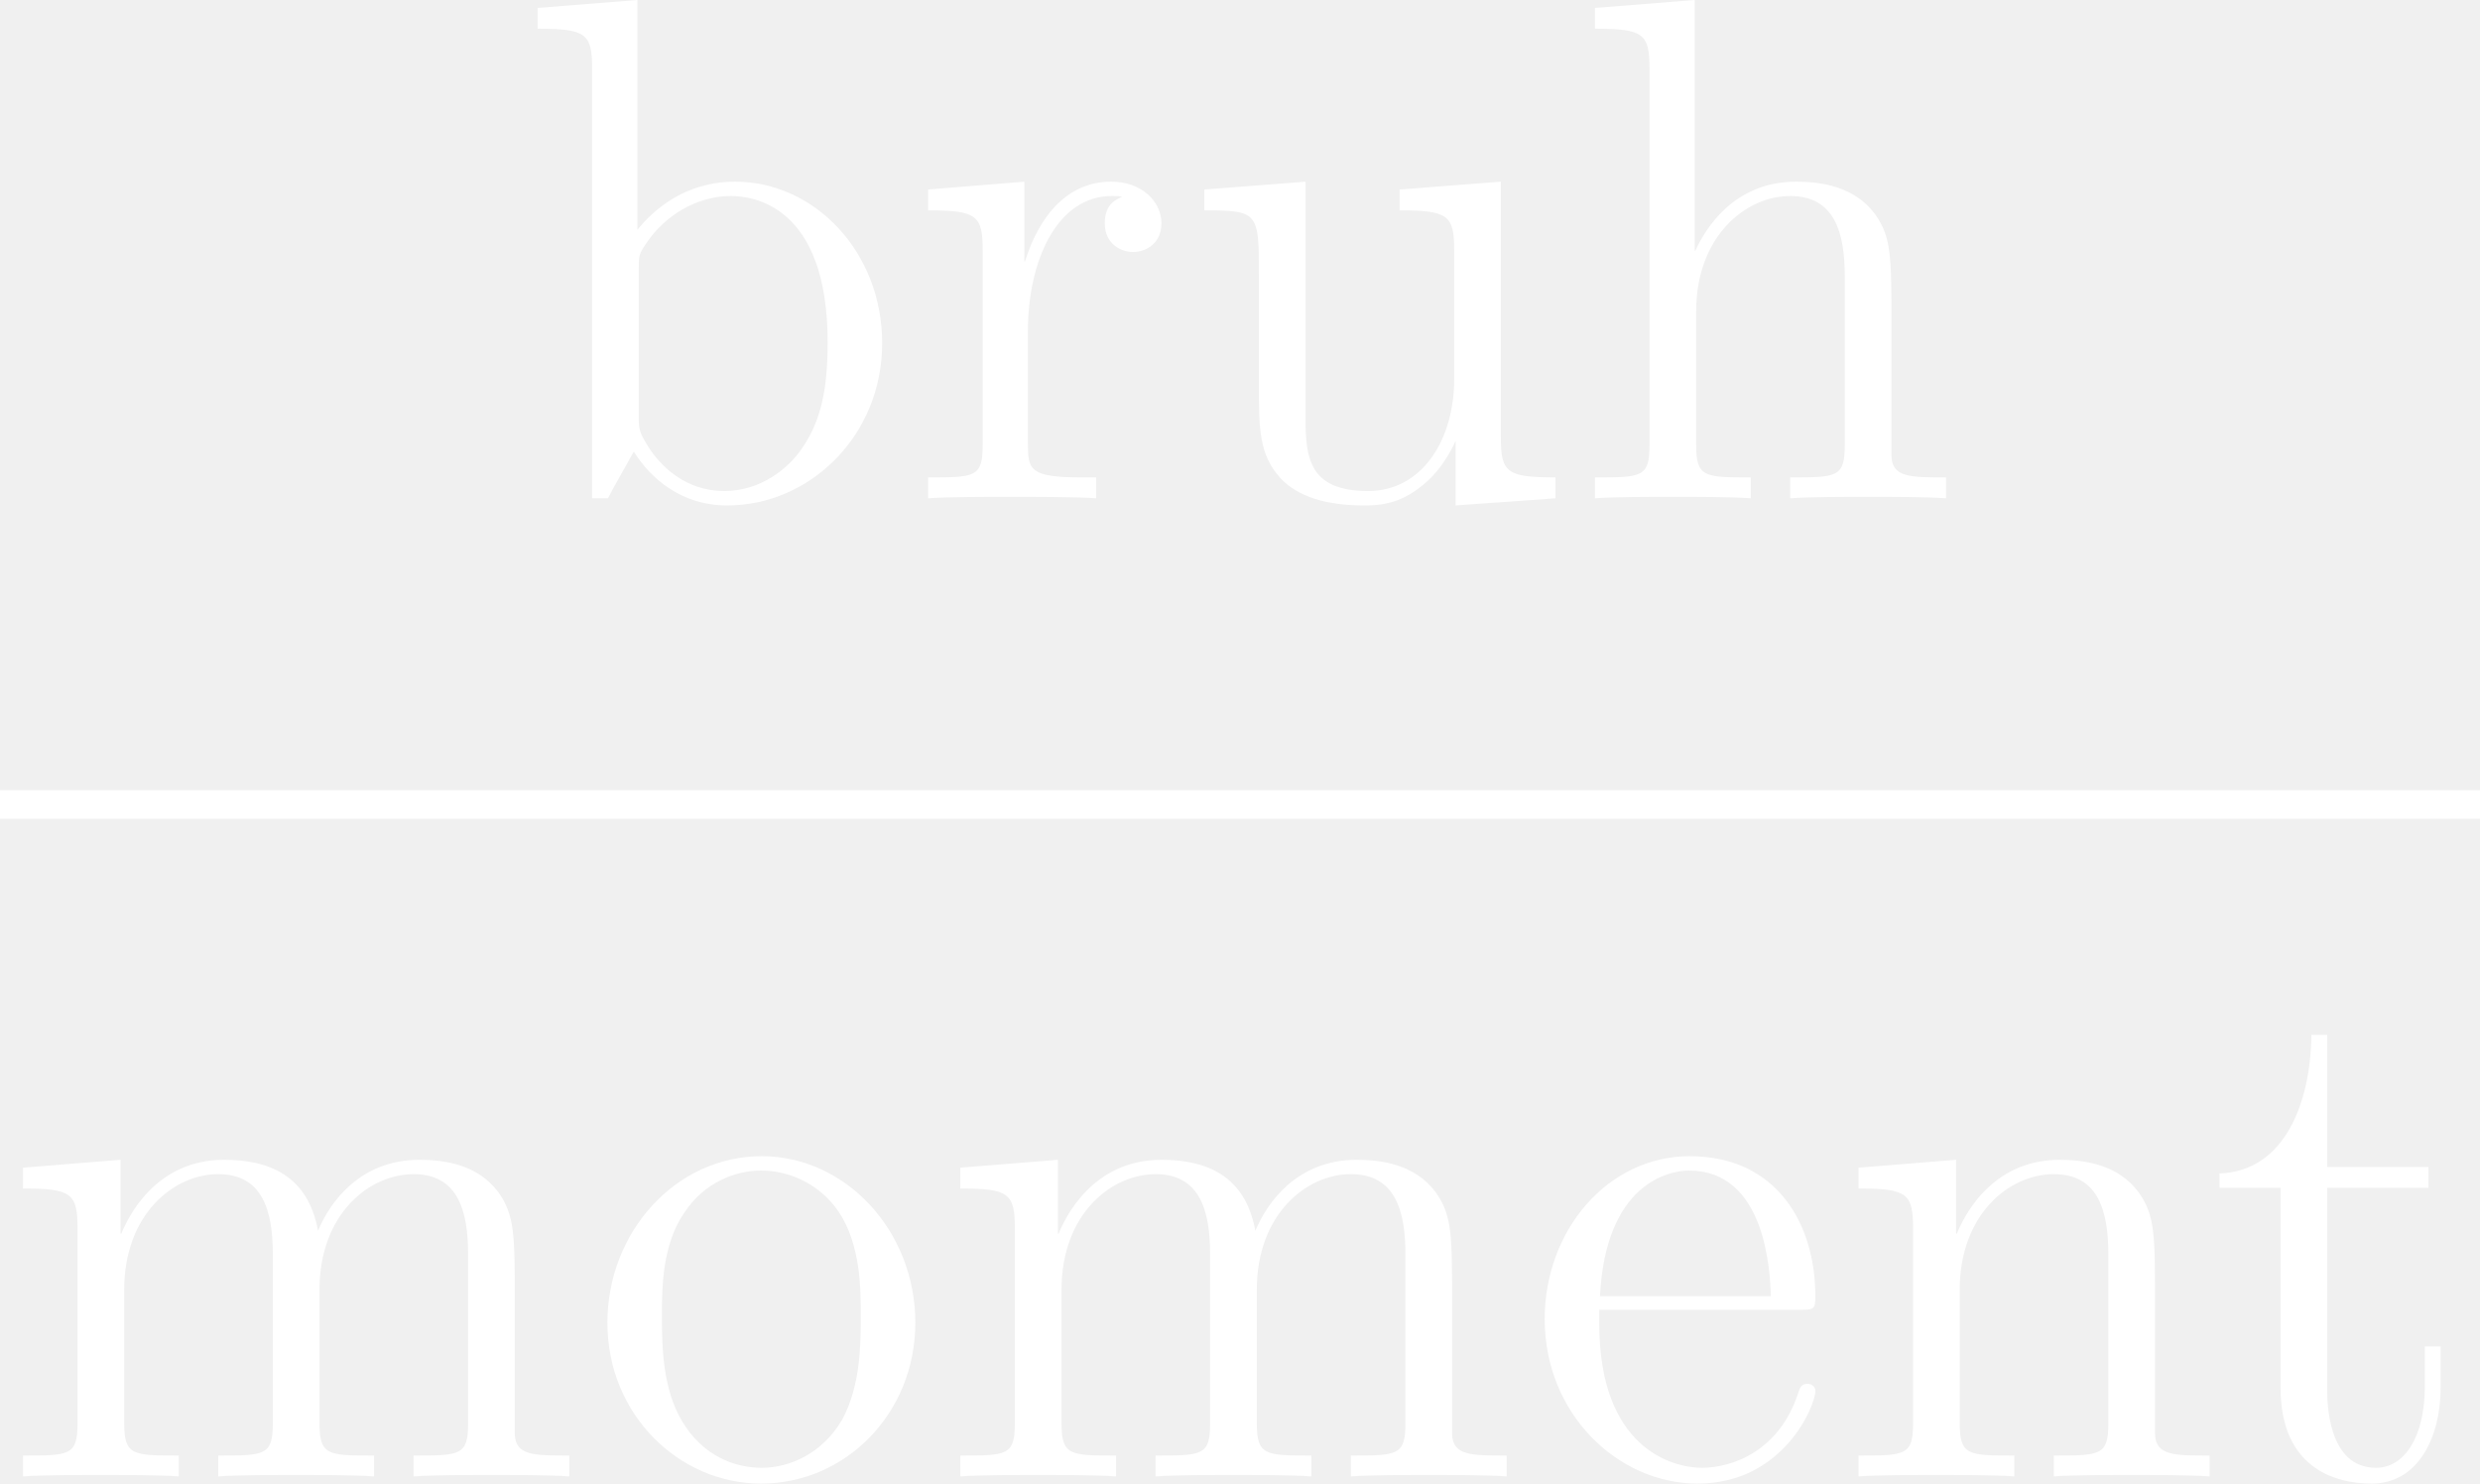
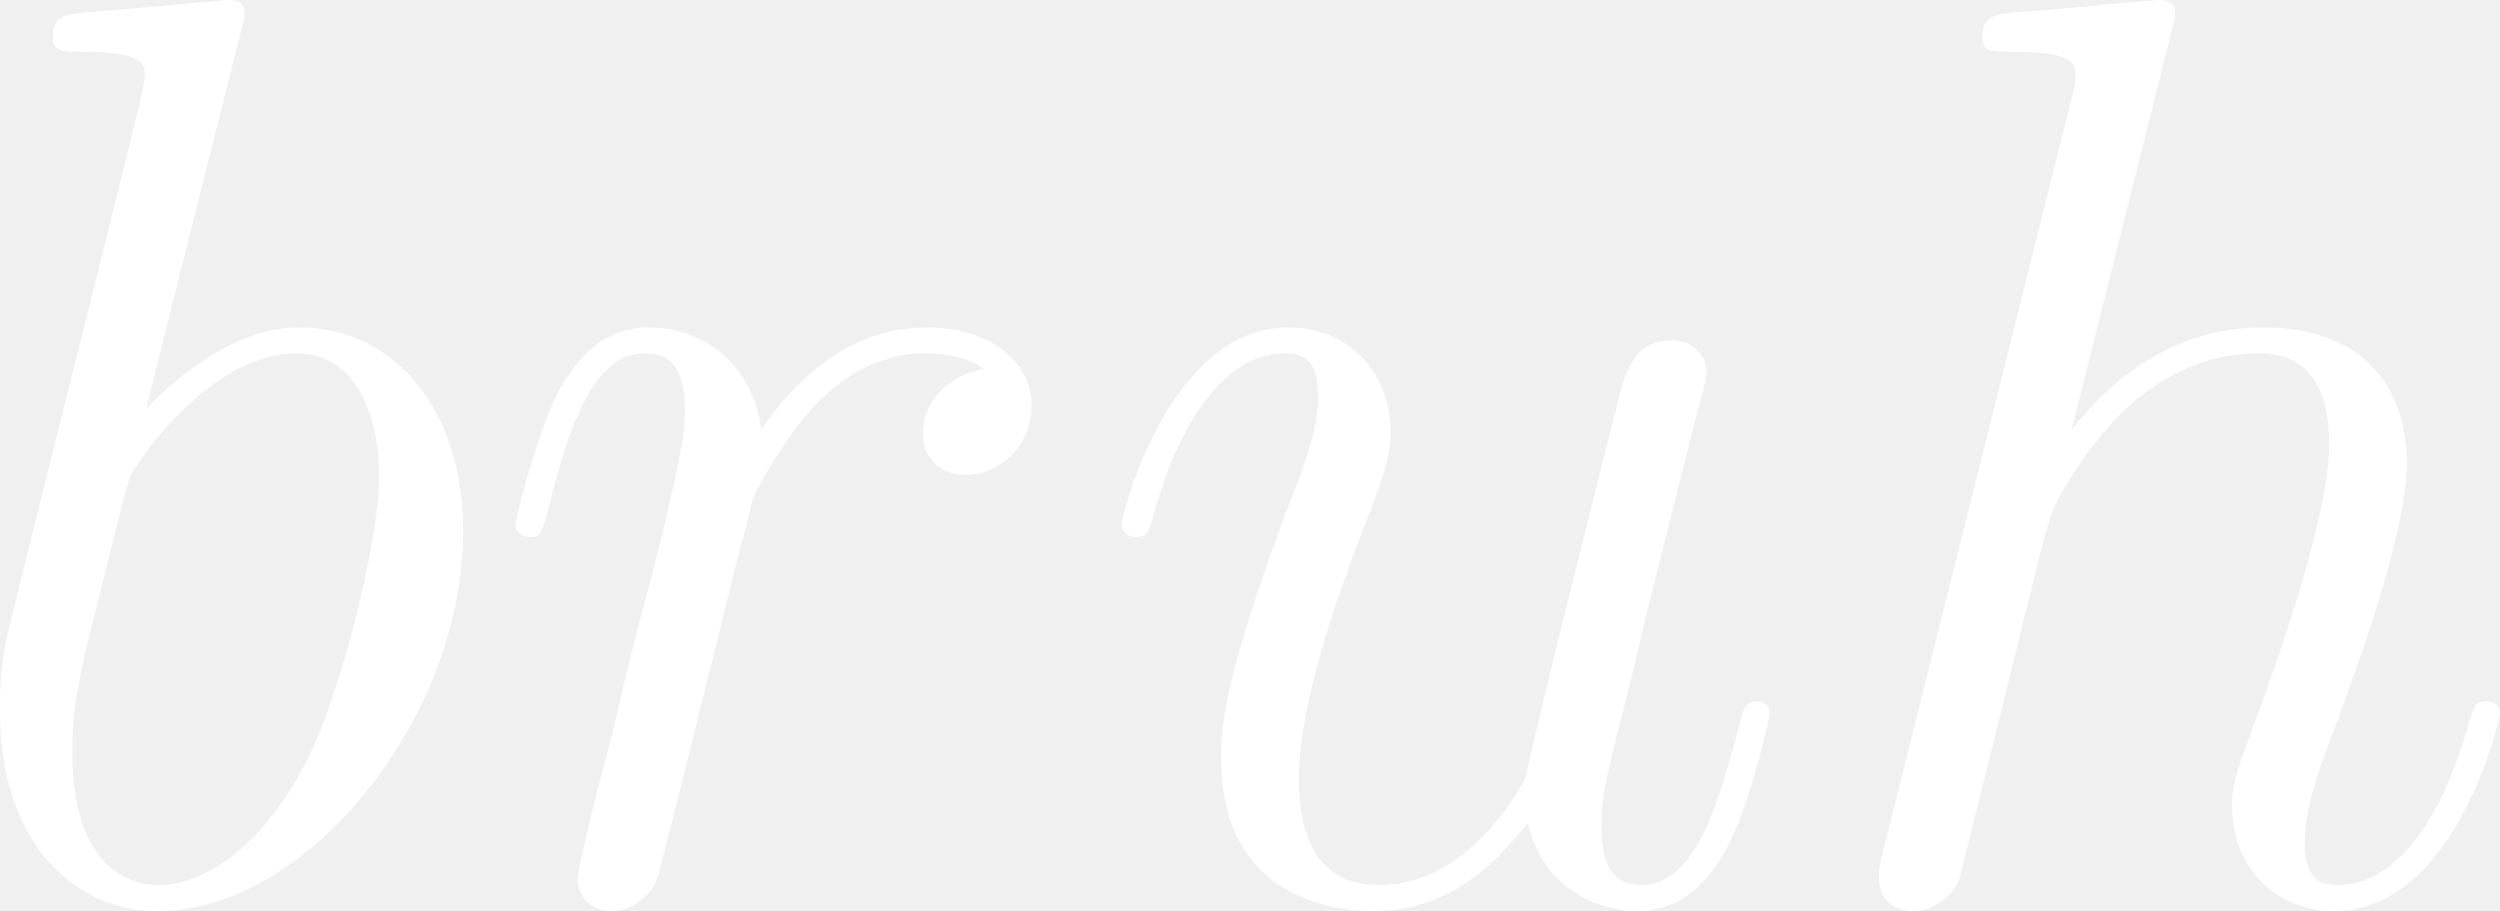
- <svg xmlns="http://www.w3.org/2000/svg" xmlns:xlink="http://www.w3.org/1999/xlink" fill="white" version="1.1" width="46.665pt" height="27.916pt" viewBox="-.9 -.283 46.665 27.916">
+ <svg xmlns="http://www.w3.org/2000/svg" xmlns:xlink="http://www.w3.org/1999/xlink" fill="white" version="1.1" width="26.101pt" height="9.511pt" viewBox="-.939 -.305 26.101 9.511">
  <defs>
-     <path id="g0-98" d="M1.997-8.297L.335-8.165V-7.819C1.148-7.819 1.243-7.735 1.243-7.149V0H1.506C1.554-.096 1.889-.693 1.937-.777C2.212-.335 2.726 .12 3.491 .12C4.866 .12 6.073-1.04 6.073-2.582C6.073-4.101 4.949-5.272 3.622-5.272C2.965-5.272 2.403-4.973 1.997-4.471V-8.297ZM2.02-3.826C2.02-4.041 2.02-4.065 2.152-4.256C2.439-4.686 2.965-5.033 3.551-5.033C3.909-5.033 5.165-4.89 5.165-2.594C5.165-1.793 5.045-1.291 4.758-.861C4.519-.49 4.041-.12 3.443-.12C2.798-.12 2.379-.538 2.176-.861C2.02-1.112 2.02-1.16 2.02-1.363V-3.826Z" />
-     <path id="g0-101" d="M4.579-2.774C4.842-2.774 4.866-2.774 4.866-3.001C4.866-4.208 4.22-5.332 2.774-5.332C1.411-5.332 .359-4.101 .359-2.618C.359-1.04 1.578 .12 2.905 .12C4.328 .12 4.866-1.172 4.866-1.423C4.866-1.494 4.806-1.542 4.734-1.542C4.639-1.542 4.615-1.482 4.591-1.423C4.28-.418 3.479-.143 2.977-.143S1.267-.478 1.267-2.546V-2.774H4.579ZM1.279-3.001C1.375-4.878 2.427-5.093 2.762-5.093C4.041-5.093 4.113-3.407 4.125-3.001H1.279Z" />
-     <path id="g0-104" d="M5.32-2.905C5.32-4.017 5.32-4.352 5.045-4.734C4.698-5.2 4.136-5.272 3.73-5.272C2.702-5.272 2.224-4.495 2.056-4.125H2.044V-8.297L.383-8.165V-7.819C1.196-7.819 1.291-7.735 1.291-7.149V-.885C1.291-.347 1.16-.347 .383-.347V0C.693-.024 1.339-.024 1.674-.024C2.02-.024 2.666-.024 2.977 0V-.347C2.212-.347 2.068-.347 2.068-.885V-3.108C2.068-4.364 2.893-5.033 3.634-5.033S4.543-4.423 4.543-3.694V-.885C4.543-.347 4.411-.347 3.634-.347V0C3.945-.024 4.591-.024 4.926-.024C5.272-.024 5.918-.024 6.229 0V-.347C5.631-.347 5.332-.347 5.32-.705V-2.905Z" />
-     <path id="g0-109" d="M8.572-2.905C8.572-4.017 8.572-4.352 8.297-4.734C7.95-5.2 7.388-5.272 6.982-5.272C5.99-5.272 5.487-4.555 5.296-4.089C5.129-5.009 4.483-5.272 3.73-5.272C2.57-5.272 2.116-4.28 2.02-4.041H2.008V-5.272L.383-5.141V-4.794C1.196-4.794 1.291-4.71 1.291-4.125V-.885C1.291-.347 1.16-.347 .383-.347V0C.693-.024 1.339-.024 1.674-.024C2.02-.024 2.666-.024 2.977 0V-.347C2.212-.347 2.068-.347 2.068-.885V-3.108C2.068-4.364 2.893-5.033 3.634-5.033S4.543-4.423 4.543-3.694V-.885C4.543-.347 4.411-.347 3.634-.347V0C3.945-.024 4.591-.024 4.926-.024C5.272-.024 5.918-.024 6.229 0V-.347C5.464-.347 5.32-.347 5.32-.885V-3.108C5.32-4.364 6.145-5.033 6.886-5.033S7.795-4.423 7.795-3.694V-.885C7.795-.347 7.663-.347 6.886-.347V0C7.197-.024 7.843-.024 8.177-.024C8.524-.024 9.17-.024 9.48 0V-.347C8.883-.347 8.584-.347 8.572-.705V-2.905Z" />
-     <path id="g0-110" d="M5.32-2.905C5.32-4.017 5.32-4.352 5.045-4.734C4.698-5.2 4.136-5.272 3.73-5.272C2.57-5.272 2.116-4.28 2.02-4.041H2.008V-5.272L.383-5.141V-4.794C1.196-4.794 1.291-4.71 1.291-4.125V-.885C1.291-.347 1.16-.347 .383-.347V0C.693-.024 1.339-.024 1.674-.024C2.02-.024 2.666-.024 2.977 0V-.347C2.212-.347 2.068-.347 2.068-.885V-3.108C2.068-4.364 2.893-5.033 3.634-5.033S4.543-4.423 4.543-3.694V-.885C4.543-.347 4.411-.347 3.634-.347V0C3.945-.024 4.591-.024 4.926-.024C5.272-.024 5.918-.024 6.229 0V-.347C5.631-.347 5.332-.347 5.32-.705V-2.905Z" />
-     <path id="g0-111" d="M5.487-2.558C5.487-4.101 4.316-5.332 2.929-5.332C1.494-5.332 .359-4.065 .359-2.558C.359-1.028 1.554 .12 2.917 .12C4.328 .12 5.487-1.052 5.487-2.558ZM2.929-.143C2.487-.143 1.949-.335 1.602-.921C1.279-1.459 1.267-2.164 1.267-2.666C1.267-3.12 1.267-3.85 1.638-4.388C1.973-4.902 2.499-5.093 2.917-5.093C3.383-5.093 3.885-4.878 4.208-4.411C4.579-3.862 4.579-3.108 4.579-2.666C4.579-2.248 4.579-1.506 4.268-.944C3.933-.371 3.383-.143 2.929-.143Z" />
-     <path id="g0-114" d="M1.997-2.786C1.997-3.945 2.475-5.033 3.395-5.033C3.491-5.033 3.515-5.033 3.563-5.021C3.467-4.973 3.276-4.902 3.276-4.579C3.276-4.232 3.551-4.101 3.742-4.101C3.981-4.101 4.22-4.256 4.22-4.579C4.22-4.937 3.897-5.272 3.383-5.272C2.367-5.272 2.02-4.172 1.949-3.945H1.937V-5.272L.335-5.141V-4.794C1.148-4.794 1.243-4.71 1.243-4.125V-.885C1.243-.347 1.112-.347 .335-.347V0C.669-.024 1.327-.024 1.686-.024C2.008-.024 2.857-.024 3.132 0V-.347H2.893C2.02-.347 1.997-.478 1.997-.909V-2.786Z" />
-     <path id="g0-116" d="M2.008-4.806H3.694V-5.153H2.008V-7.352H1.745C1.733-6.229 1.303-5.081 .215-5.045V-4.806H1.231V-1.482C1.231-.155 2.116 .12 2.75 .12C3.503 .12 3.897-.622 3.897-1.482V-2.164H3.634V-1.506C3.634-.646 3.288-.143 2.821-.143C2.008-.143 2.008-1.255 2.008-1.459V-4.806Z" />
-     <path id="g0-117" d="M3.634-5.141V-4.794C4.447-4.794 4.543-4.71 4.543-4.125V-1.985C4.543-.968 4.005-.12 3.108-.12C2.128-.12 2.068-.681 2.068-1.315V-5.272L.383-5.141V-4.794C1.291-4.794 1.291-4.758 1.291-3.694V-1.901C1.291-1.16 1.291-.729 1.65-.335C1.937-.024 2.427 .12 3.037 .12C3.24 .12 3.622 .12 4.029-.227C4.376-.502 4.567-.956 4.567-.956V.12L6.229 0V-.347C5.416-.347 5.32-.43 5.32-1.016V-5.272L3.634-5.141Z" />
+     <path id="g0-98" d="M2.762-7.998C2.774-8.046 2.798-8.118 2.798-8.177C2.798-8.297 2.678-8.297 2.654-8.297C2.642-8.297 2.212-8.261 1.997-8.237C1.793-8.225 1.614-8.201 1.399-8.189C1.112-8.165 1.028-8.153 1.028-7.938C1.028-7.819 1.148-7.819 1.267-7.819C1.877-7.819 1.877-7.711 1.877-7.592C1.877-7.508 1.781-7.161 1.733-6.946L1.447-5.798C1.327-5.32 .646-2.606 .598-2.391C.538-2.092 .538-1.889 .538-1.733C.538-.514 1.219 .12 1.997 .12C3.383 .12 4.818-1.662 4.818-3.395C4.818-4.495 4.196-5.272 3.3-5.272C2.678-5.272 2.116-4.758 1.889-4.519L2.762-7.998ZM2.008-.12C1.626-.12 1.207-.406 1.207-1.339C1.207-1.733 1.243-1.961 1.459-2.798C1.494-2.953 1.686-3.718 1.733-3.873C1.757-3.969 2.463-5.033 3.276-5.033C3.802-5.033 4.041-4.507 4.041-3.885C4.041-3.312 3.706-1.961 3.407-1.339C3.108-.693 2.558-.12 2.008-.12Z" />
+     <path id="g0-104" d="M3.359-7.998C3.371-8.046 3.395-8.118 3.395-8.177C3.395-8.297 3.276-8.297 3.252-8.297C3.24-8.297 2.654-8.249 2.594-8.237C2.391-8.225 2.212-8.201 1.997-8.189C1.698-8.165 1.614-8.153 1.614-7.938C1.614-7.819 1.71-7.819 1.877-7.819C2.463-7.819 2.475-7.711 2.475-7.592C2.475-7.52 2.451-7.424 2.439-7.388L.705-.466C.658-.287 .658-.263 .658-.191C.658 .072 .861 .12 .98 .12C1.184 .12 1.339-.036 1.399-.167L1.937-2.331C1.997-2.594 2.068-2.845 2.128-3.108C2.26-3.61 2.26-3.622 2.487-3.969S3.252-5.033 4.172-5.033C4.651-5.033 4.818-4.674 4.818-4.196C4.818-3.527 4.352-2.224 4.089-1.506C3.981-1.219 3.921-1.064 3.921-.849C3.921-.311 4.292 .12 4.866 .12C5.978 .12 6.396-1.638 6.396-1.71C6.396-1.769 6.348-1.817 6.276-1.817C6.169-1.817 6.157-1.781 6.097-1.578C5.822-.622 5.38-.12 4.902-.12C4.782-.12 4.591-.132 4.591-.514C4.591-.825 4.734-1.207 4.782-1.339C4.997-1.913 5.535-3.324 5.535-4.017C5.535-4.734 5.117-5.272 4.208-5.272C3.527-5.272 2.929-4.949 2.439-4.328L3.359-7.998Z" />
+     <path id="g0-114" d="M4.651-4.89C4.28-4.818 4.089-4.555 4.089-4.292C4.089-4.005 4.316-3.909 4.483-3.909C4.818-3.909 5.093-4.196 5.093-4.555C5.093-4.937 4.722-5.272 4.125-5.272C3.646-5.272 3.096-5.057 2.594-4.328C2.511-4.961 2.032-5.272 1.554-5.272C1.088-5.272 .849-4.914 .705-4.651C.502-4.22 .323-3.503 .323-3.443C.323-3.395 .371-3.335 .454-3.335C.55-3.335 .562-3.347 .634-3.622C.813-4.34 1.04-5.033 1.518-5.033C1.805-5.033 1.889-4.83 1.889-4.483C1.889-4.22 1.769-3.754 1.686-3.383L1.351-2.092C1.303-1.865 1.172-1.327 1.112-1.112C1.028-.801 .897-.239 .897-.179C.897-.012 1.028 .12 1.207 .12C1.339 .12 1.566 .036 1.638-.203C1.674-.299 2.116-2.104 2.188-2.379C2.248-2.642 2.319-2.893 2.379-3.156C2.427-3.324 2.475-3.515 2.511-3.67C2.546-3.778 2.869-4.364 3.168-4.627C3.312-4.758 3.622-5.033 4.113-5.033C4.304-5.033 4.495-4.997 4.651-4.89Z" />
+     <path id="g0-117" d="M4.077-.693C4.232-.024 4.806 .12 5.093 .12C5.475 .12 5.762-.132 5.954-.538C6.157-.968 6.312-1.674 6.312-1.71C6.312-1.769 6.265-1.817 6.193-1.817C6.085-1.817 6.073-1.757 6.025-1.578C5.81-.753 5.595-.12 5.117-.12C4.758-.12 4.758-.514 4.758-.669C4.758-.944 4.794-1.064 4.914-1.566C4.997-1.889 5.081-2.212 5.153-2.546L5.643-4.495C5.727-4.794 5.727-4.818 5.727-4.854C5.727-5.033 5.583-5.153 5.404-5.153C5.057-5.153 4.973-4.854 4.902-4.555C4.782-4.089 4.136-1.518 4.053-1.1C4.041-1.1 3.575-.12 2.702-.12C2.08-.12 1.961-.658 1.961-1.1C1.961-1.781 2.295-2.738 2.606-3.539C2.75-3.921 2.809-4.077 2.809-4.316C2.809-4.83 2.439-5.272 1.865-5.272C.765-5.272 .323-3.539 .323-3.443C.323-3.395 .371-3.335 .454-3.335C.562-3.335 .574-3.383 .622-3.551C.909-4.579 1.375-5.033 1.829-5.033C1.949-5.033 2.14-5.021 2.14-4.639C2.14-4.328 2.008-3.981 1.829-3.527C1.303-2.104 1.243-1.65 1.243-1.291C1.243-.072 2.164 .12 2.654 .12C3.419 .12 3.838-.406 4.077-.693Z" />
  </defs>
-   <g id="page1" transform="matrix(1.13 0 0 1.13 -241.0002 -75.716)">
-     <use x="221.095" y="75.052" xlink:href="#g0-98" />
-     <use x="227.598" y="75.052" xlink:href="#g0-114" />
-     <use x="232.15" y="75.052" xlink:href="#g0-117" />
-     <use x="238.654" y="75.052" xlink:href="#g0-104" />
-     <rect x="212.478" y="79.912" height=".478" width="41.296" />
-     <use x="212.478" y="91.34" xlink:href="#g0-109" />
-     <use x="222.233" y="91.34" xlink:href="#g0-111" />
-     <use x="228.086" y="91.34" xlink:href="#g0-109" />
-     <use x="237.841" y="91.34" xlink:href="#g0-101" />
-     <use x="243.043" y="91.34" xlink:href="#g0-110" />
-     <use x="249.222" y="91.34" xlink:href="#g0-116" />
+   <g id="page1" transform="matrix(1.13 0 0 1.13 -251.4315 -81.55436)">
+     <use x="221.136" y="80.199" xlink:href="#g0-98" />
+     <use x="226.114" y="80.199" xlink:href="#g0-114" />
+     <use x="231.714" y="80.199" xlink:href="#g0-117" />
+     <use x="238.377" y="80.199" xlink:href="#g0-104" />
  </g>
</svg>
